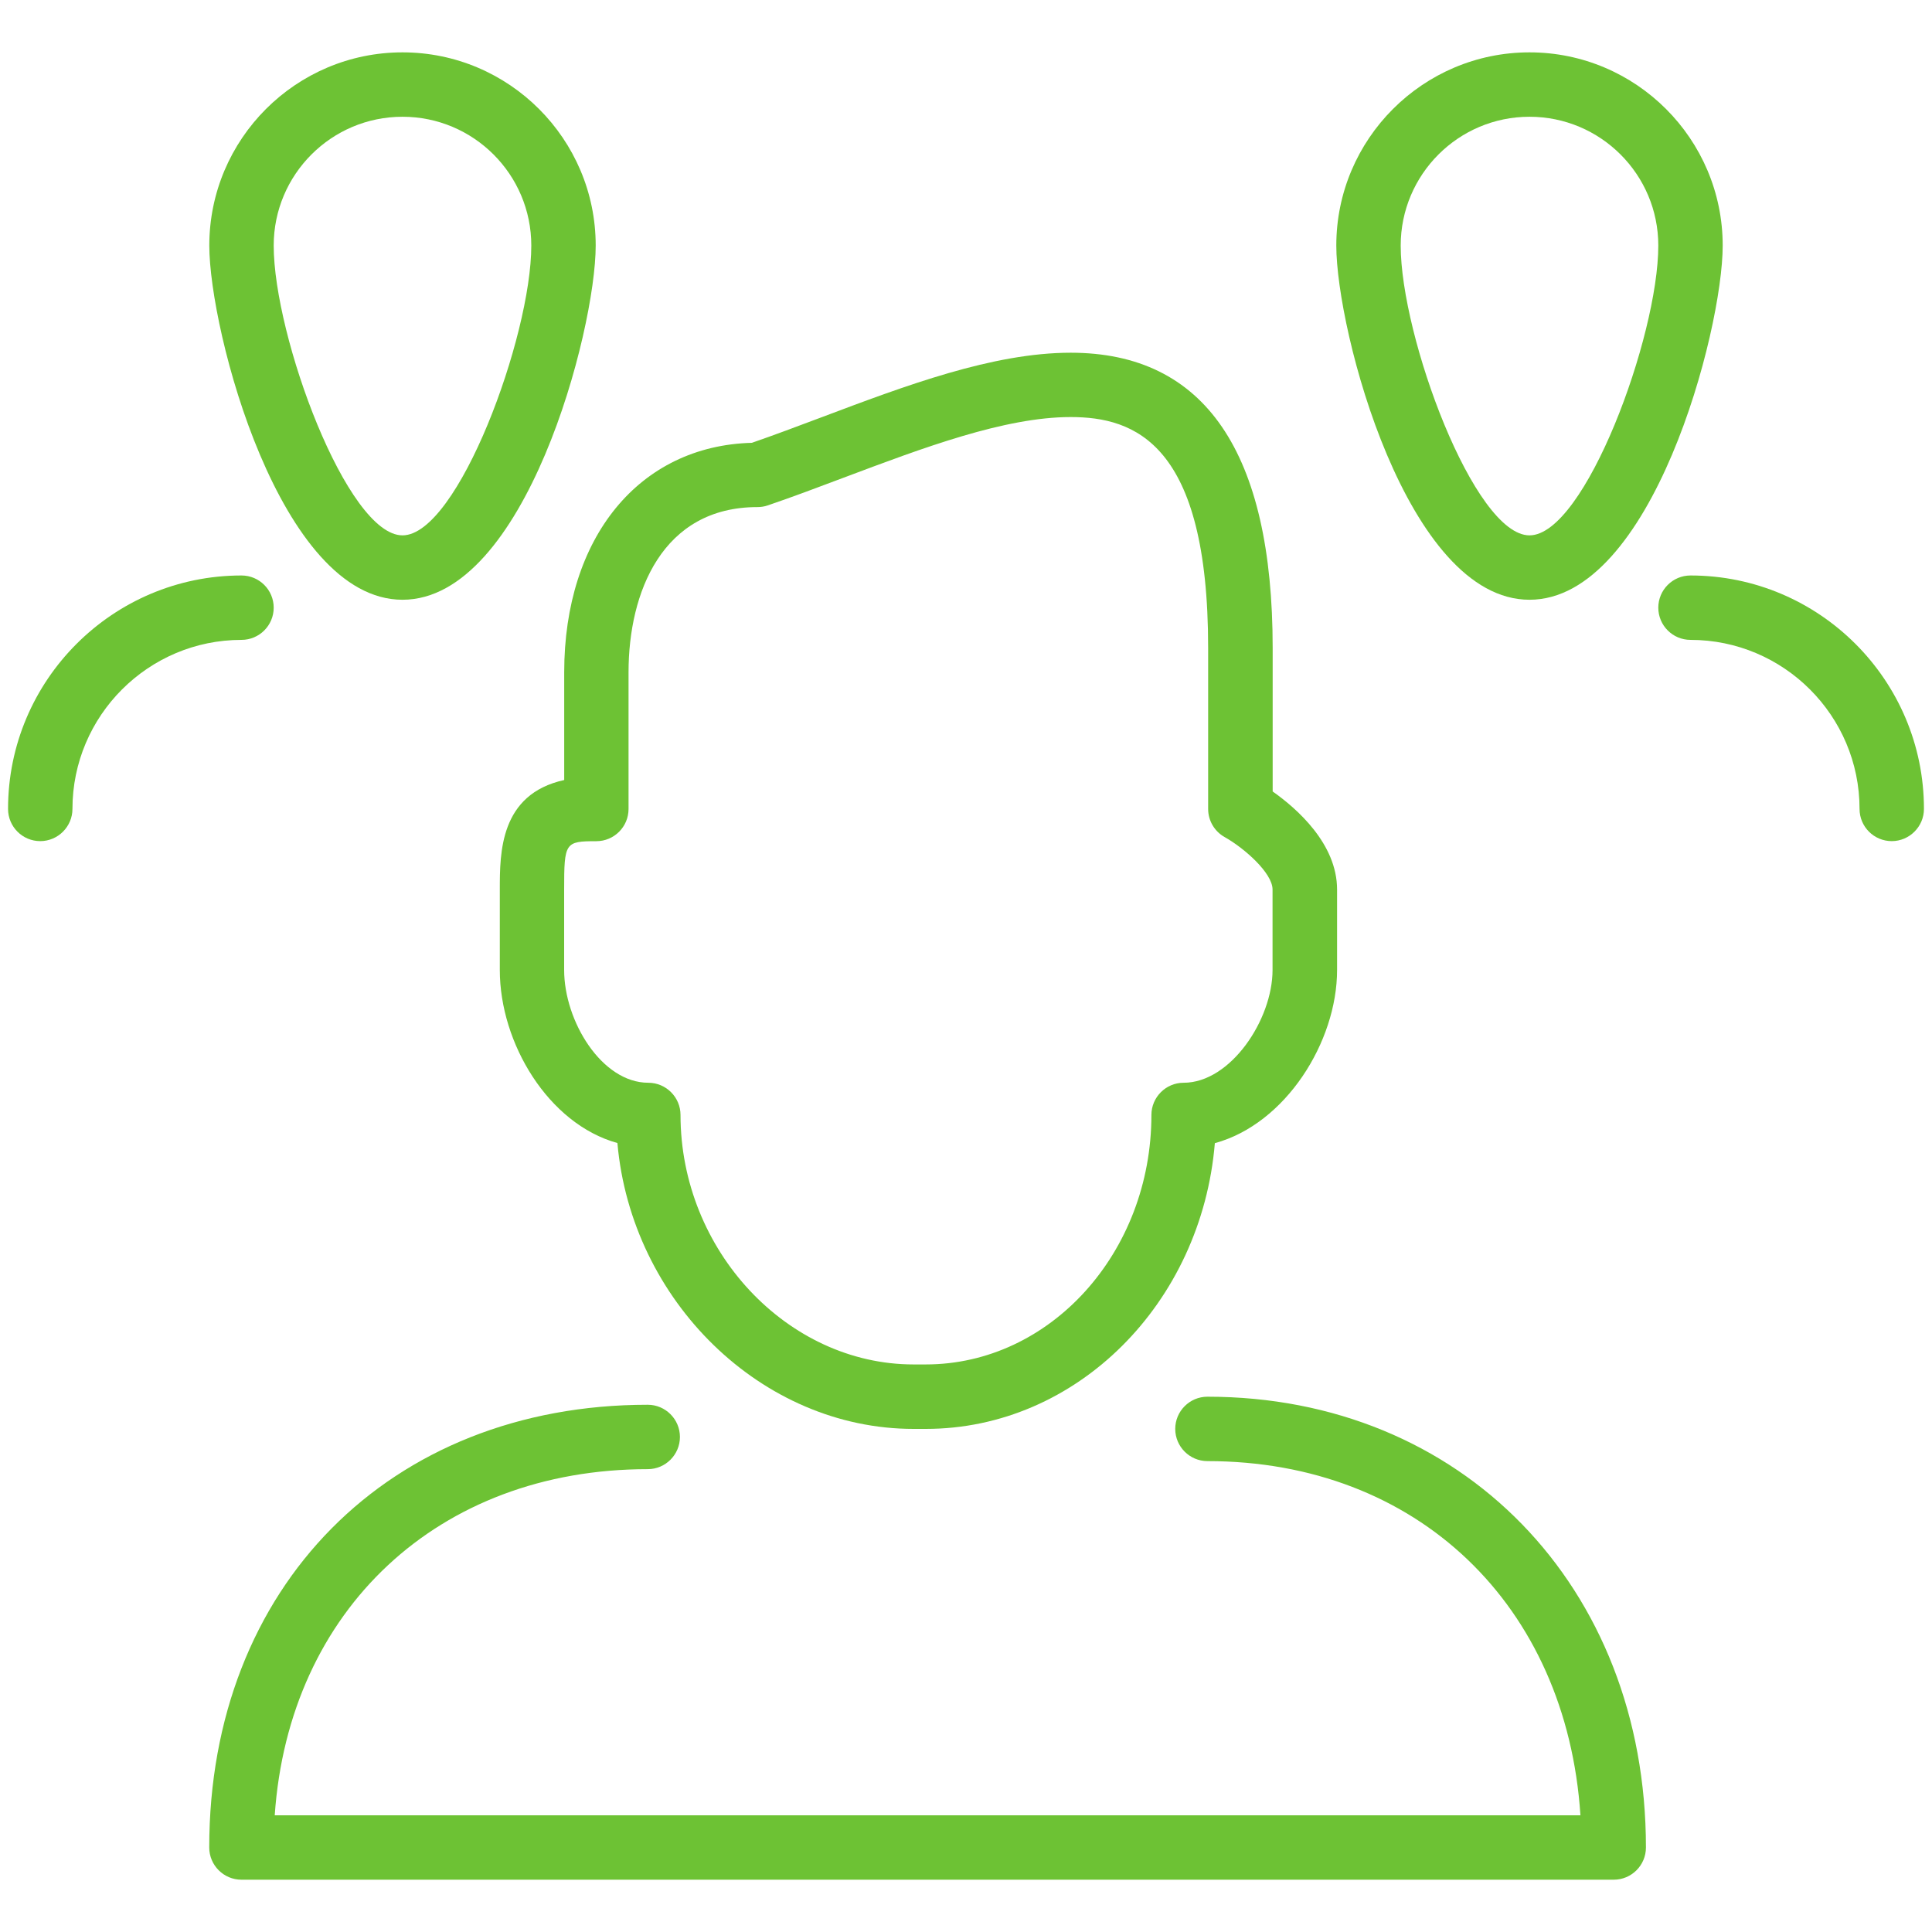
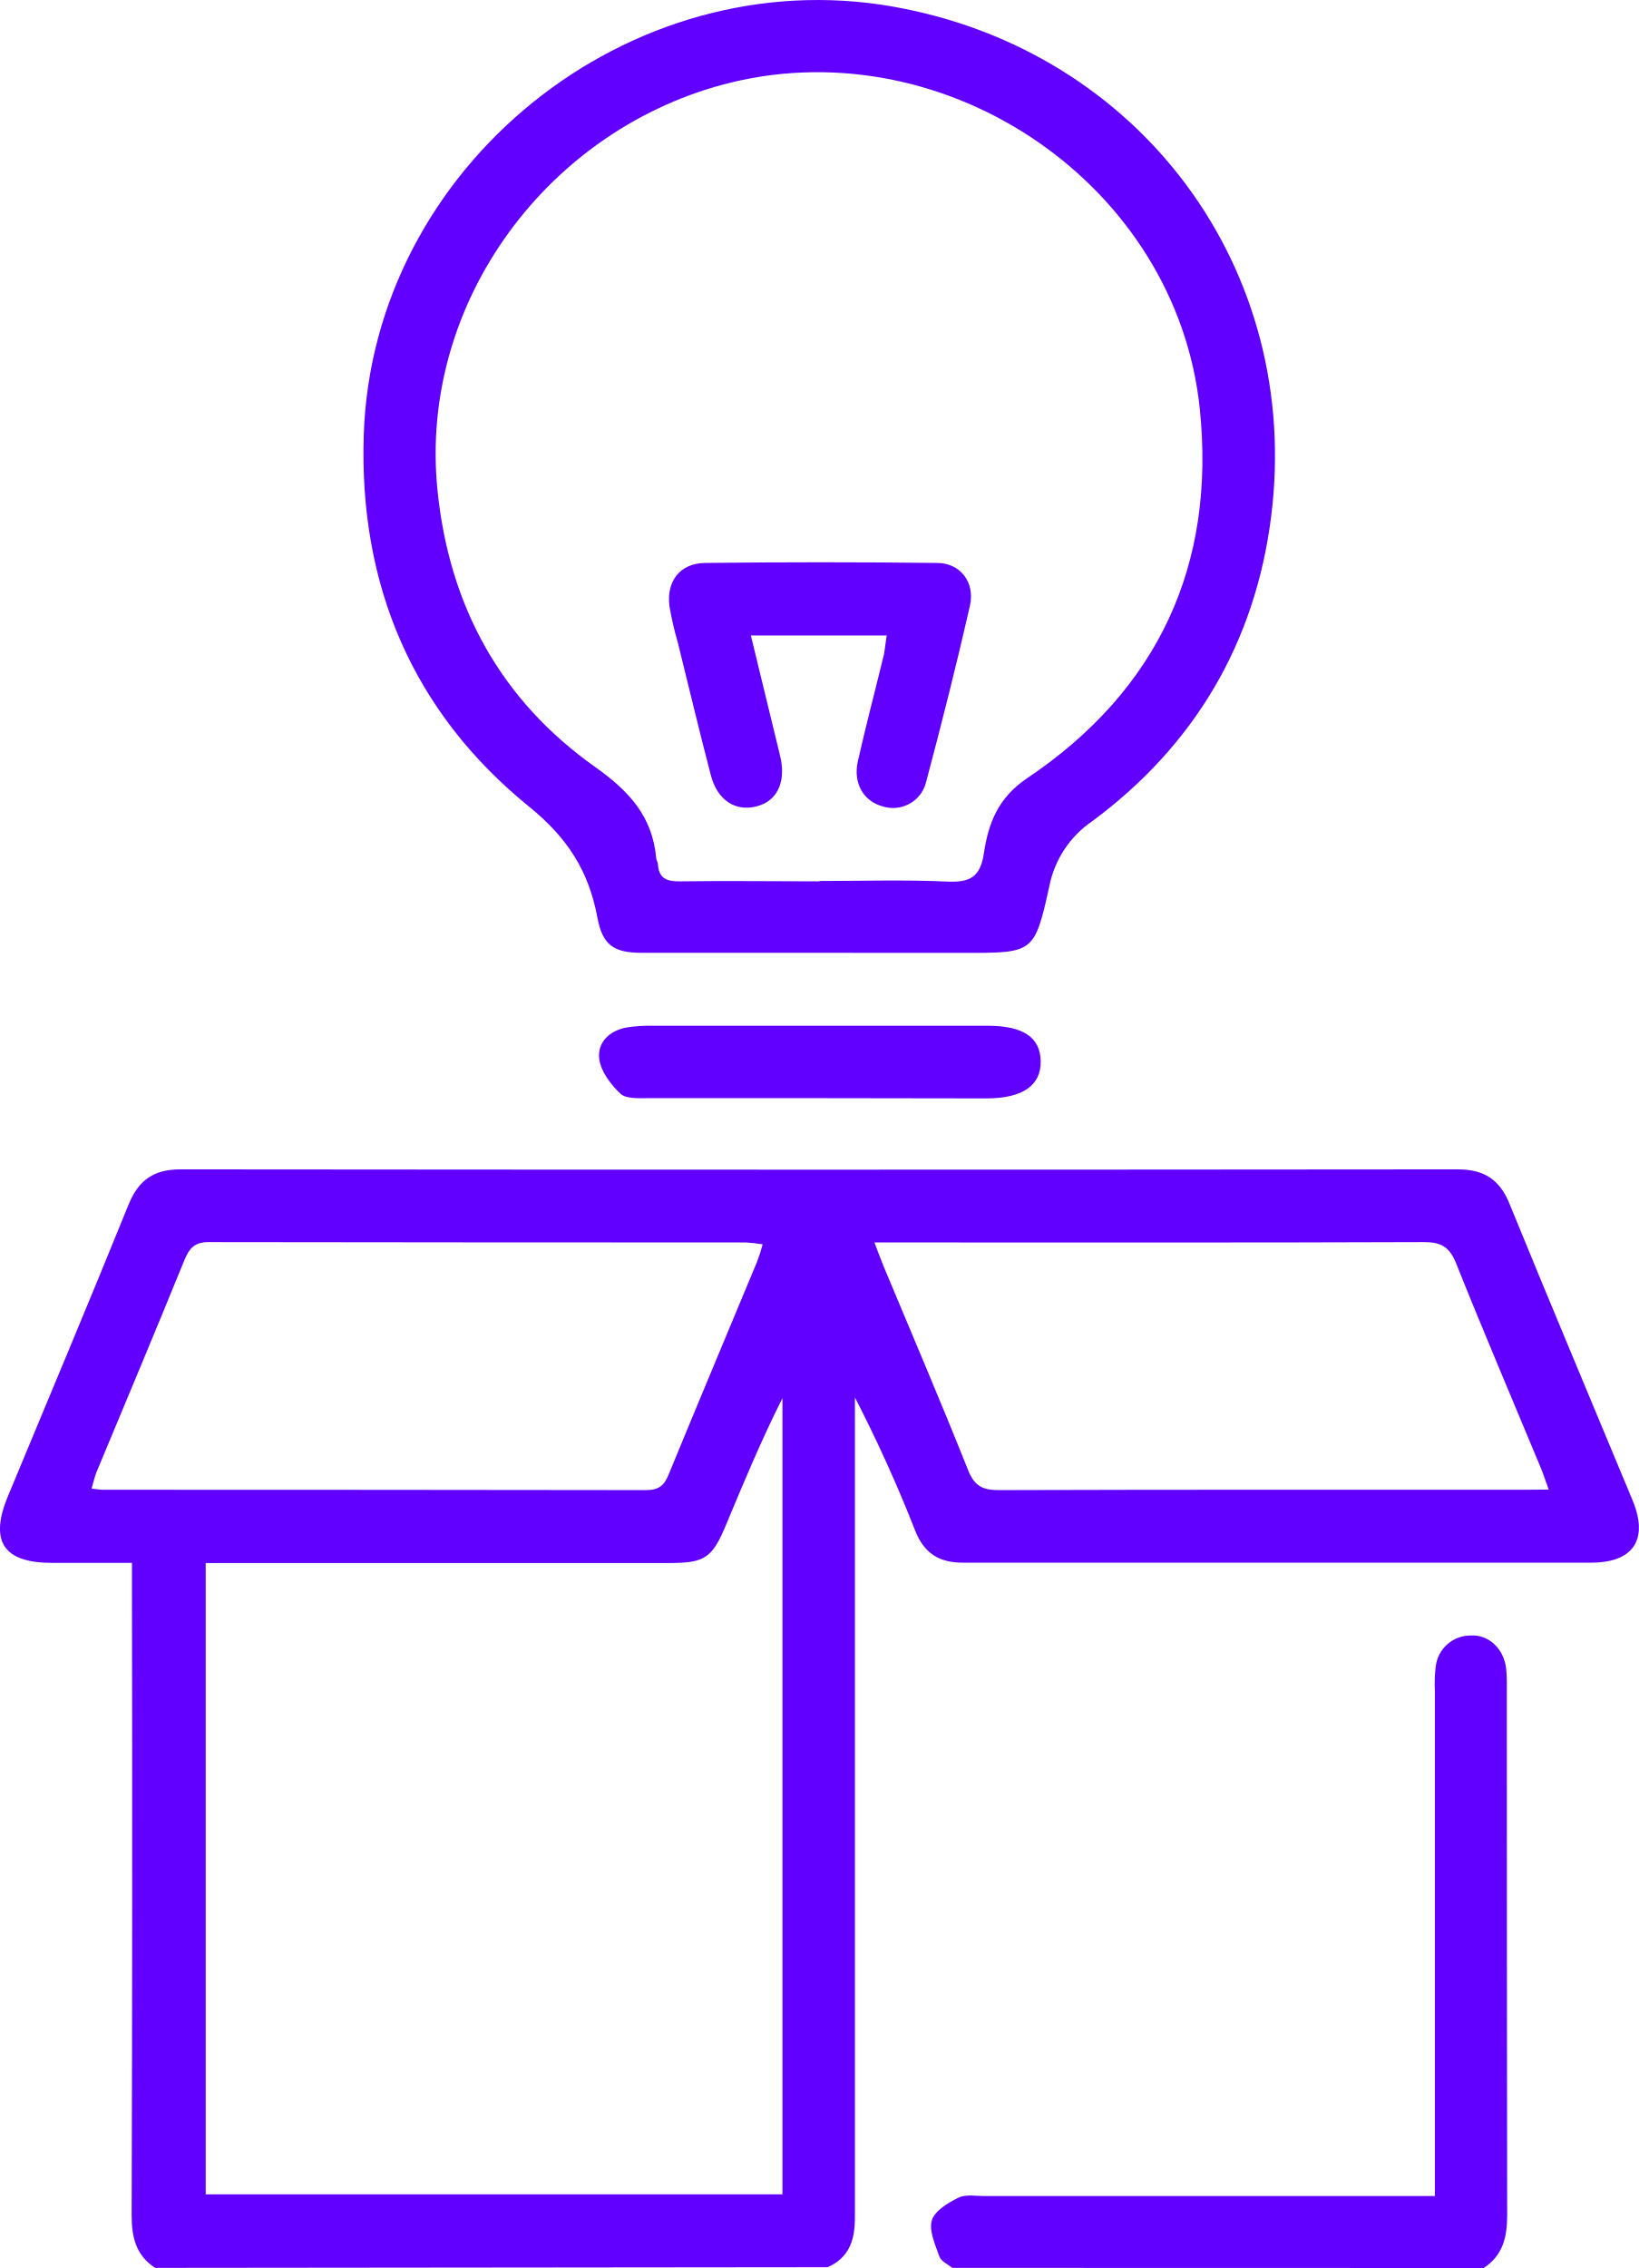
- <svg xmlns="http://www.w3.org/2000/svg" version="1.1" width="90" height="90" viewBox="0 0 90 90">
-   <g id="icomoon-ignore">
-     <line stroke-width="1" x1="" y1="" x2="" y2="" stroke="#6dc234" opacity="" />
+ <svg xmlns="http://www.w3.org/2000/svg" viewBox="0 0 271.38 375.47">
+   <defs>
+     <style>.cls-1{fill:#6200ff;}</style>
+   </defs>
+   <g id="Ebene_2" data-name="Ebene 2">
+     <g id="Ebene_1-2" data-name="Ebene 1">
+       <g id="Ebene_2-2" data-name="Ebene 2">
+         <g id="Ebene_1-2-2" data-name="Ebene 1-2">
+           <path class="cls-1" d="M25.69,375.45c-3.21-2.09-3.9-5.12-3.89-8.79q.15-51.5.05-103v-4.93H8.58c-8,0-10.36-3.55-7.28-11,6.69-16.1,13.45-32.18,20-48.33,1.65-4.05,4.18-5.82,8.61-5.81q105.74.1,211.47,0c4.42,0,7,1.75,8.61,5.8,6.68,16.37,13.56,32.66,20.34,49,2.67,6.45.15,10.3-6.84,10.31H159.41c-3.91,0-6.38-1.55-7.85-5.25a235.73,235.73,0,0,0-10-22.1V367c0,3.8-.87,6.71-4.52,8.34Zm8.37-116.71V363.27h95.5V231.46c-3.47,6.89-6.41,13.94-9.35,21-2.27,5.45-3.5,6.29-9.31,6.3H34.06ZM126.28,206a25.32,25.32,0,0,0-2.76-.31q-44.51,0-89-.06c-2.27,0-3.15,1-3.94,2.87C25.78,220.27,20.87,232,16,243.66c-.34.84-.53,1.73-.84,2.77a17.75,17.75,0,0,0,1.77.2q45.06,0,90.11.06c2.1,0,3-.85,3.7-2.64,4.82-11.73,9.73-23.41,14.6-35.12A26.94,26.94,0,0,0,126.28,206ZM256.44,246.6c-.65-1.78-1-2.92-1.48-4-4.63-11.15-9.37-22.24-13.85-33.45-1.09-2.72-2.5-3.54-5.39-3.52-28.81.11-57.63.06-86.44.06h-4.49c.66,1.73,1.06,2.84,1.51,3.93,4.69,11.25,9.5,22.45,14,33.77,1.06,2.66,2.45,3.31,5.11,3.3,29.06-.09,58.12-.06,87.18-.06Z" />
+           <path class="cls-1" d="M157.68,375.45c-.74-.61-1.86-1.09-2.13-1.87-.7-2-1.76-4.27-1.25-6,.46-1.57,2.66-2.89,4.39-3.75,1.19-.59,2.87-.27,4.33-.27h74.57V279.9a23.24,23.24,0,0,1,.14-4,5.8,5.8,0,0,1,5.78-5.14c3-.19,5.48,2.21,5.87,5.4a25.78,25.78,0,0,1,.12,3.29q0,43.62.06,87.23c0,3.67-.69,6.7-3.89,8.79Z" />
+           <path class="cls-1" d="M135.66,157.74H106.35c-4.68,0-6.57-1.21-7.43-5.83-1.43-7.66-4.88-13.15-11.3-18.36-19.26-15.63-28.19-36.63-27.39-61.5C61.66,27.61,104.07-6.65,147.9,1.1c40.8,7.21,67.8,43.37,62.57,84.5-2.64,20.8-12.67,37.79-29.56,50.31a17,17,0,0,0-7.14,10.71c-2.46,11.17-2.63,11.13-13.93,11.13Zm0-11.89c7.08,0,14.18-.23,21.25.1,3.73.17,5.44-.82,6-4.67.74-4.95,2.34-9.2,7.14-12.43,21.69-14.57,31.3-35.27,28.61-61.21-3.83-36.88-41.56-62.68-77.53-54C90.9,21,69.28,50,72.44,81.16,74.38,100.35,82.9,115.91,98.58,127c5.63,4,9.43,8.17,10.07,15,0,.36.27.7.29,1.06.13,2.37,1.46,2.88,3.66,2.85,7.69-.11,15.39,0,23.08,0Z" />
+           <path class="cls-1" d="M135.51,181.8h-28.2c-1.56,0-3.63.14-4.57-.73-1.6-1.51-3.25-3.68-3.51-5.75-.35-2.74,1.68-4.72,4.59-5.23a24.38,24.38,0,0,1,4-.28h55.67c5.92,0,8.77,1.92,8.83,5.88s-2.92,6.15-9,6.15Z" />
+           <path class="cls-1" d="M146.82,105.2H124.33c1.47,6.07,2.87,11.85,4.28,17.62.23,1,.48,1.89.68,2.85.8,4-.74,7-4,7.82-3.49.92-6.48-1-7.56-5.06-1.92-7.32-3.67-14.67-5.48-22a54.83,54.83,0,0,1-1.4-6.06c-.54-4.12,1.73-7.12,5.86-7.17q19.23-.23,38.48,0c3.82,0,6.3,3.22,5.41,7.1-2.22,9.74-4.66,19.44-7.24,29.1a5.63,5.63,0,0,1-6.75,4.22l-.37-.1c-3.19-.8-5-3.79-4.21-7.42,1.34-5.95,2.9-11.85,4.34-17.77C146.54,107.4,146.62,106.44,146.82,105.2Z" />
+         </g>
+       </g>
+     </g>
  </g>
-   <path d="M43.125 66.564h-0.564c-7.095 0-13.152-5.976-13.8-13.317-3.216-0.891-5.478-4.653-5.478-8.058v-3.75c0-1.716 0-4.44 3-5.103v-5.019c0-6.291 3.501-10.551 8.742-10.689 1.041-0.36 2.124-0.768 3.234-1.185 3.93-1.482 7.995-3.012 11.619-3.012 6.243 0 9.408 4.629 9.408 13.758v6.681c1.116 0.786 3 2.43 3 4.569v3.75c0 3.345-2.397 7.167-5.694 8.064-0.618 7.446-6.423 13.311-13.467 13.311zM49.875 19.428c-3.075 0-6.879 1.434-10.563 2.82-1.218 0.459-2.412 0.909-3.549 1.296-0.156 0.054-0.318 0.078-0.483 0.078-4.425 0-6 3.972-6 7.692v6.372c0 0.828-0.672 1.5-1.5 1.5-1.458 0-1.5 0.063-1.5 2.25v3.75c0 2.379 1.749 5.253 3.921 5.253 0.828 0 1.5 0.675 1.5 1.5 0 6.3 4.971 11.622 10.857 11.622h0.564c5.799 0 10.515-5.211 10.515-11.622 0-0.825 0.672-1.5 1.5-1.5 2.187 0 4.143-2.937 4.143-5.253v-3.75c0-0.768-1.32-1.932-2.232-2.442-0.471-0.264-0.768-0.765-0.768-1.308v-7.5c0.003-9.537-3.423-10.758-6.405-10.758z" opacity="1" visibility="false" fill="#6dc234" />
-   <path d="M75.174 87.564h-63.927c-0.828 0-1.5-0.675-1.5-1.5 0-12.144 8.4-20.625 20.427-20.625 0.828 0 1.5 0.675 1.5 1.5s-0.672 1.5-1.5 1.5c-9.759 0-16.719 6.558-17.376 16.125h60.825c-0.645-9.792-7.608-16.5-17.376-16.5-0.828 0-1.5-0.675-1.5-1.5s0.672-1.5 1.5-1.5c11.832 0 20.427 8.829 20.427 21 0 0.825-0.669 1.5-1.5 1.5z" opacity="1" visibility="false" fill="#6dc234" />
-   <path d="M1.875 39.183c-0.828 0-1.5-0.672-1.5-1.5 0-5.997 4.878-10.875 10.875-10.875 0.828 0 1.5 0.672 1.5 1.5s-0.672 1.5-1.5 1.5c-4.341 0-7.875 3.531-7.875 7.875 0 0.822-0.672 1.5-1.5 1.5z" opacity="1" visibility="false" fill="#6dc234" />
-   <path d="M88.125 39.183c-0.828 0-1.5-0.672-1.5-1.5 0-4.344-3.534-7.875-7.875-7.875-0.828 0-1.5-0.672-1.5-1.5s0.672-1.5 1.5-1.5c5.997 0 10.875 4.878 10.875 10.875 0 0.822-0.675 1.5-1.5 1.5z" opacity="1" visibility="false" fill="#6dc234" />
-   <path d="M18.75 27.939c-5.709 0-9-12.522-9-16.5 0-4.962 4.038-9 9-9s9 4.038 9 9c0 3.975-3.291 16.5-9 16.5zM18.75 5.439c-3.312 0-6 2.691-6 6 0 4.239 3.423 13.5 6 13.5s6-9.261 6-13.5c0-3.315-2.691-6-6-6z" opacity="1" visibility="false" fill="#6dc234" />
-   <path d="M71.25 27.939c-5.709 0-9-12.522-9-16.5 0-4.962 4.038-9 9-9s9 4.038 9 9c0 3.975-3.294 16.5-9 16.5zM71.25 5.439c-3.312 0-6 2.691-6 6 0 4.239 3.423 13.5 6 13.5s6-9.261 6-13.5c0-3.315-2.691-6-6-6z" opacity="1" visibility="false" fill="#6dc234" />
</svg>
